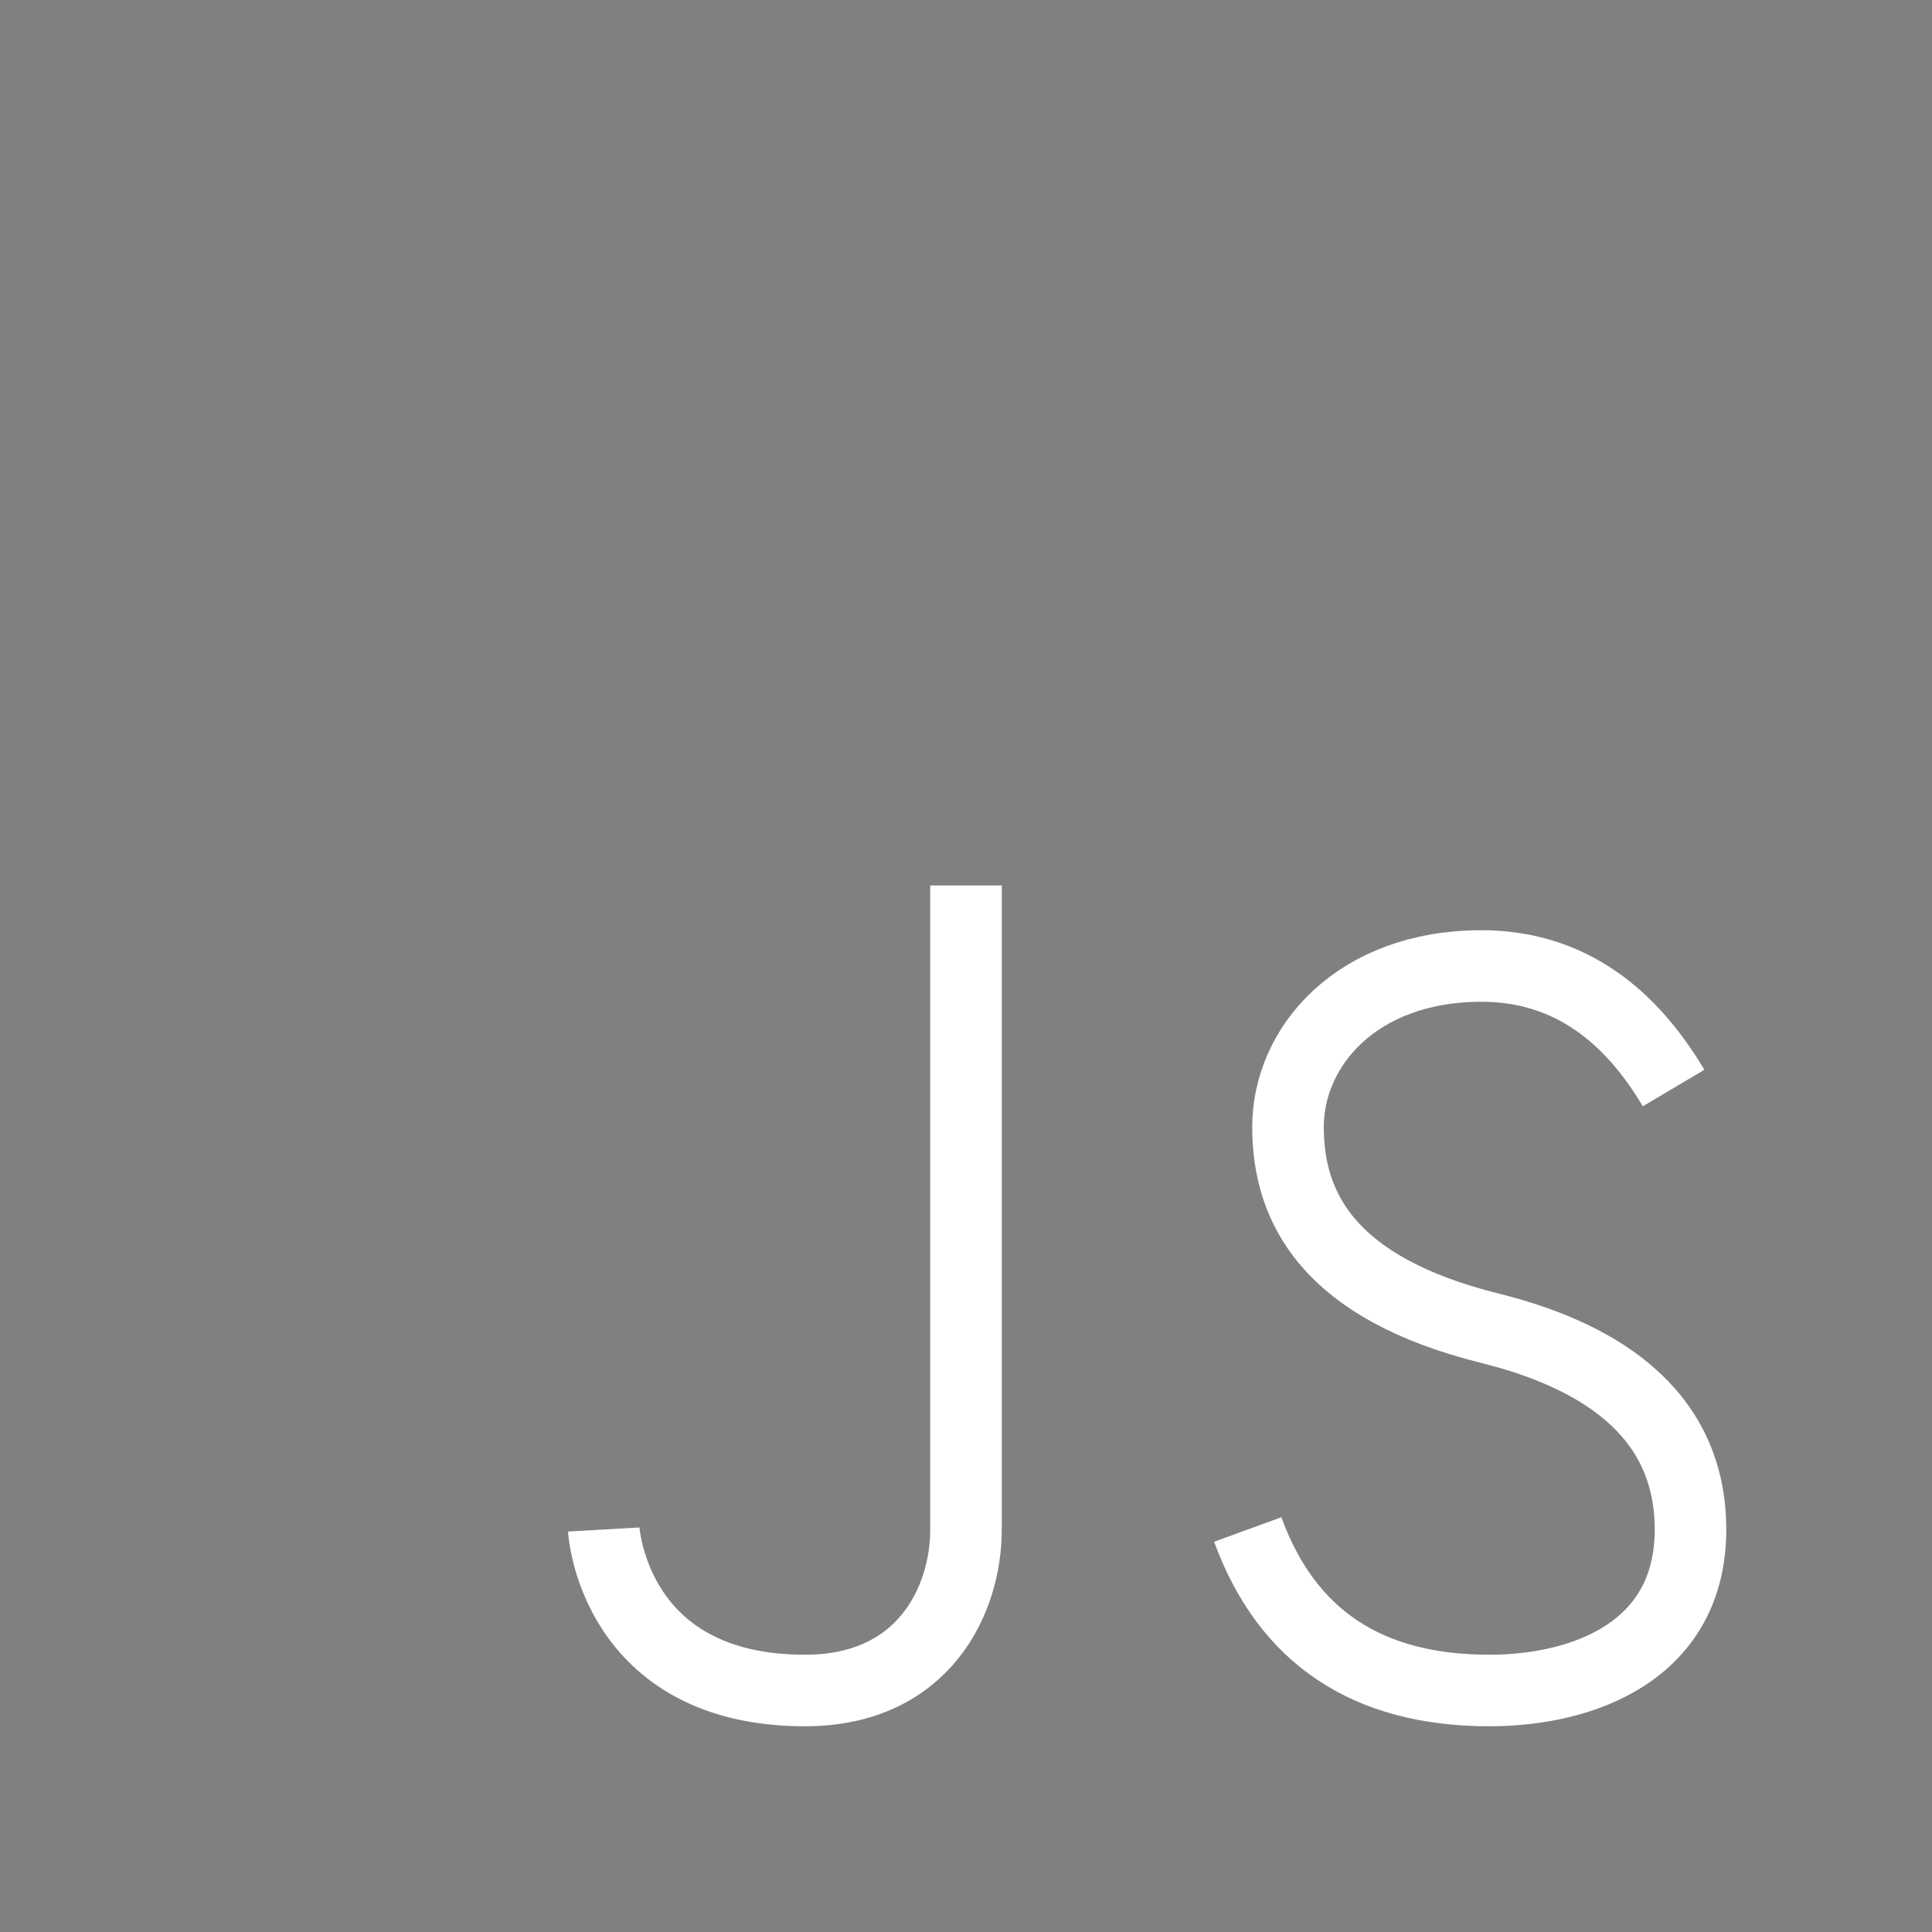
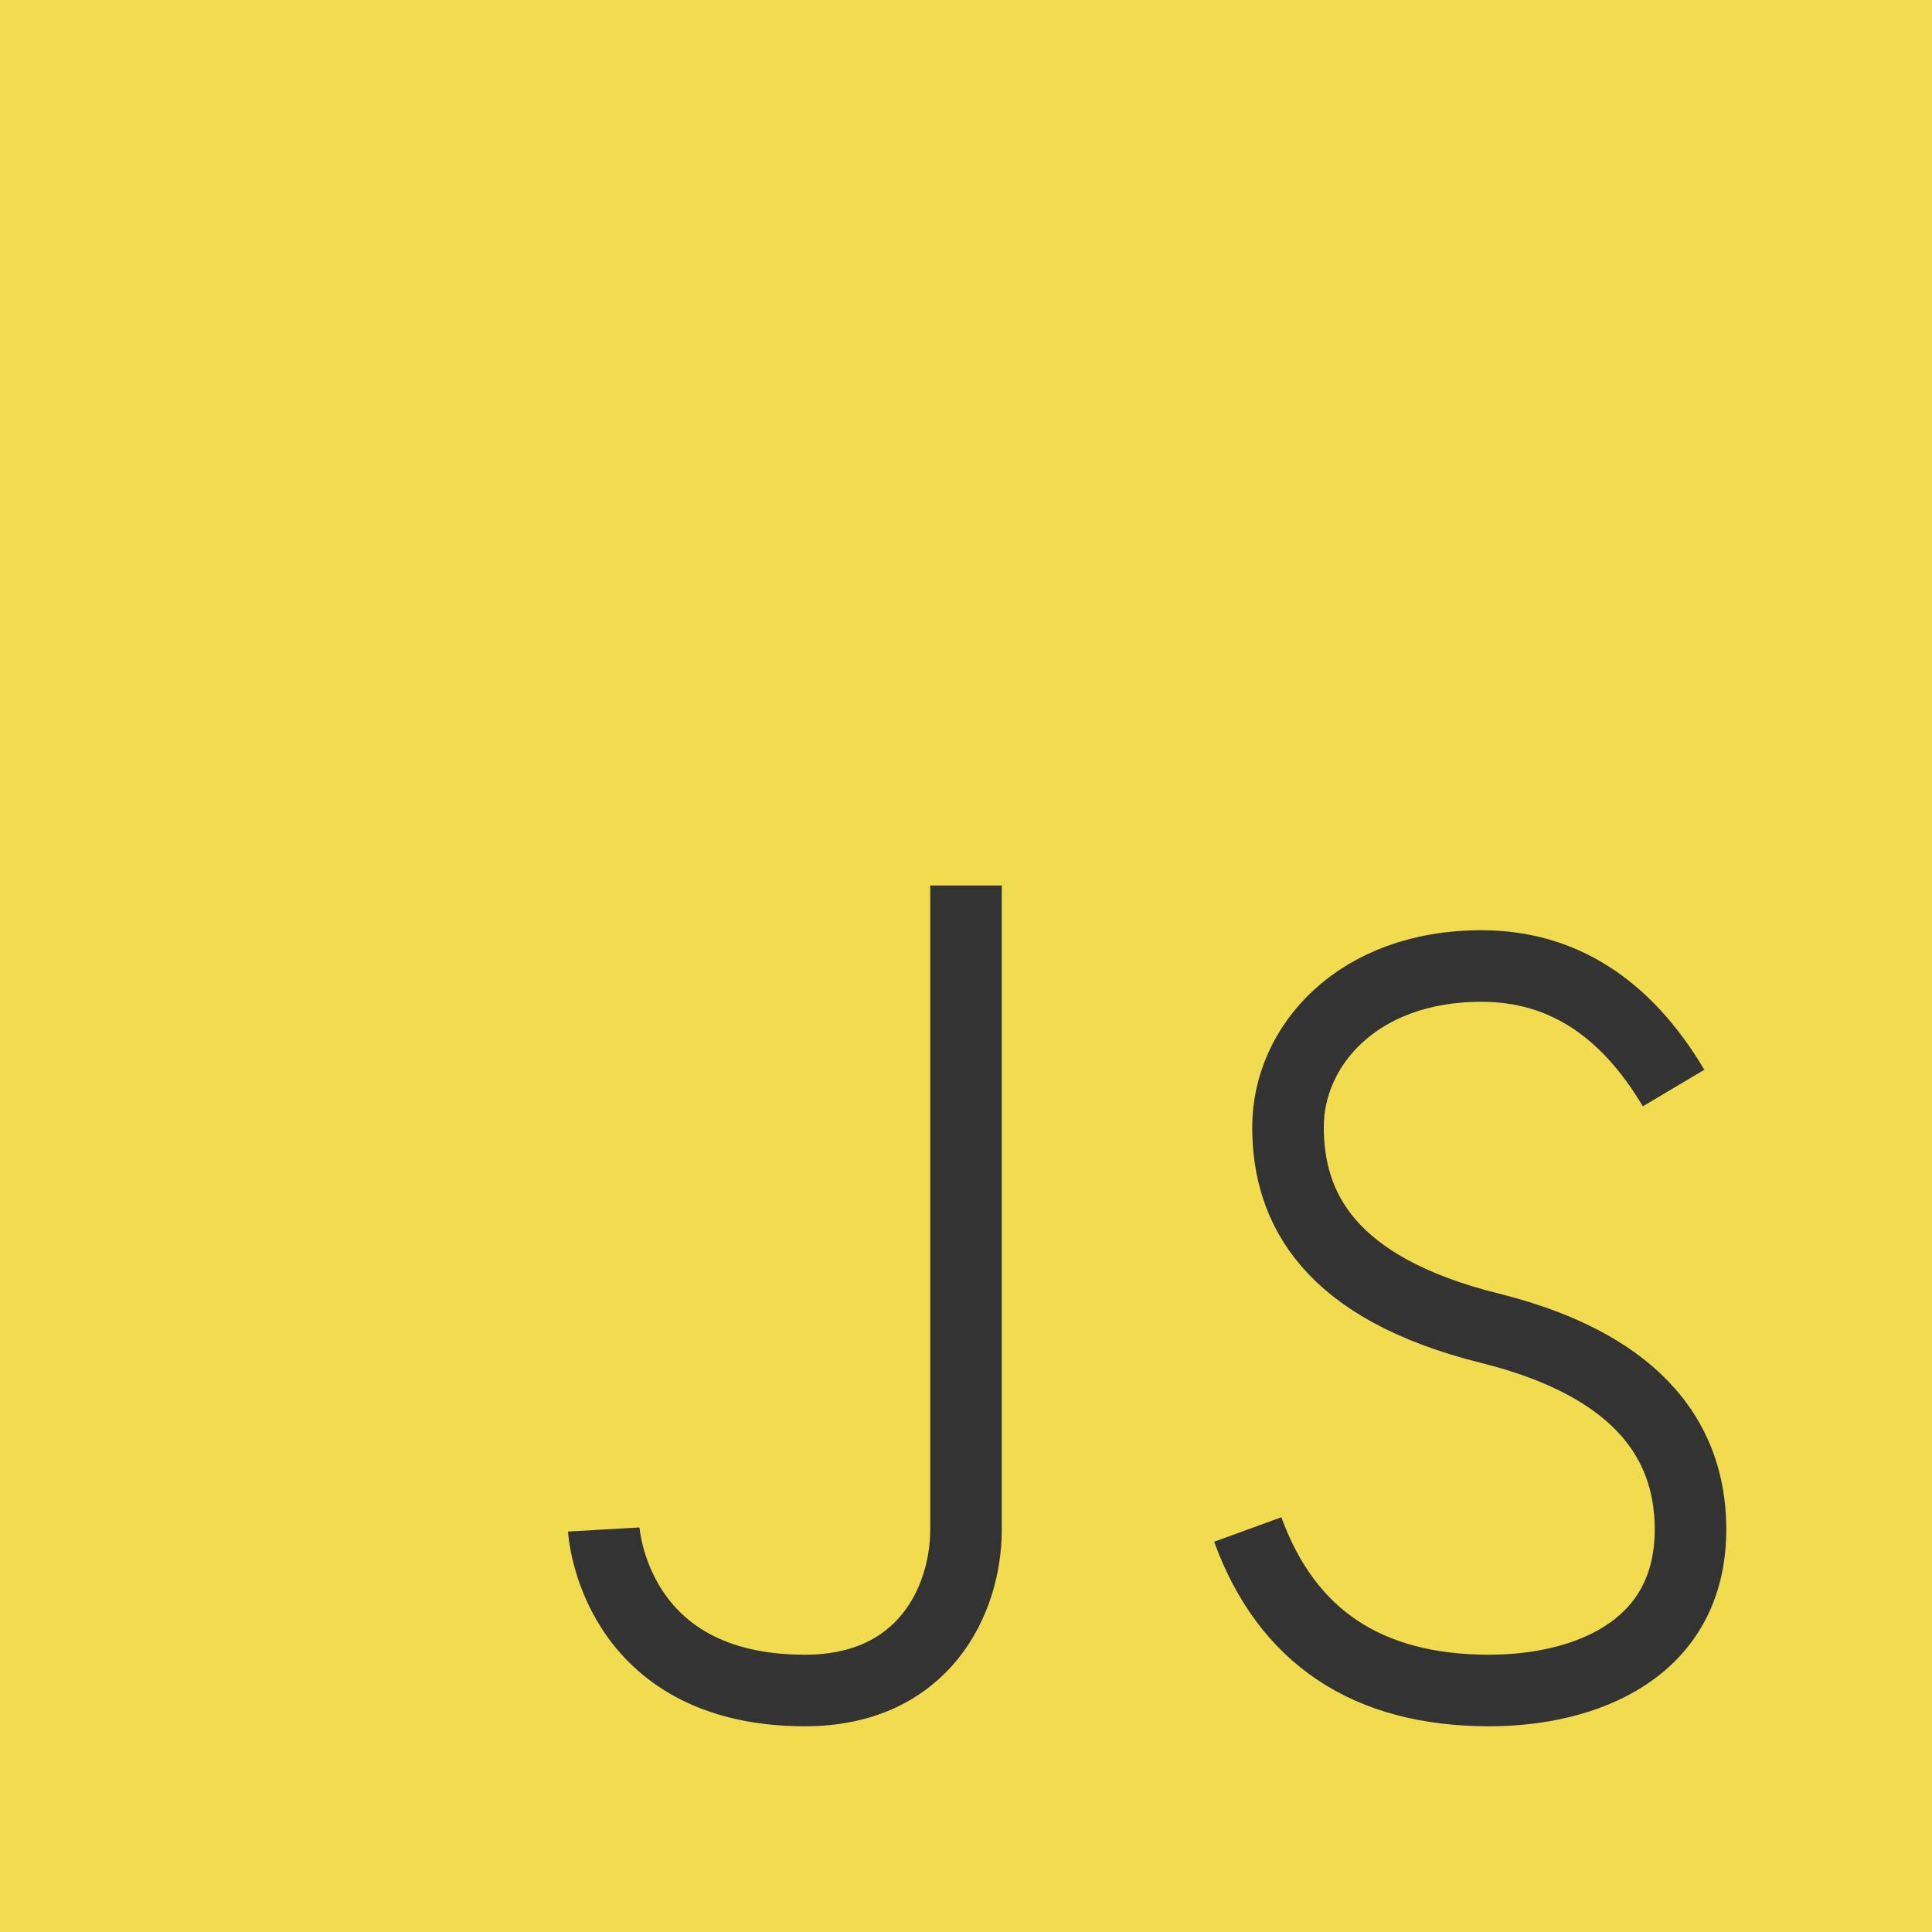
<svg xmlns="http://www.w3.org/2000/svg" width="54" height="54" viewBox="0 0 54 54" fill="none">
-   <path d="M54 0H0V54H54V0Z" fill="gray" />
-   <path d="M27 24.75C27 35.436 27 41.436 27 42.75C27 44.721 25.823 47.25 22.5 47.25C17.133 47.25 16.875 42.75 16.875 42.75M46.777 30.411C45.427 28.137 43.637 27 41.408 27C37.927 27 36 29.25 36 31.5C36 33.75 37.125 36 41.644 37.125C44.52 37.841 47.25 39.375 47.25 42.75C47.25 46.125 44.29 47.25 41.625 47.25C38.219 47.25 35.969 45.75 34.875 42.75" stroke="white" stroke-width="2" />
+   <path d="M54 0H0V54H54V0Z" fill="#F1DC50" />
+   <path d="M27 24.75C27 35.436 27 41.436 27 42.75C27 44.721 25.823 47.25 22.5 47.25C17.133 47.25 16.875 42.75 16.875 42.75M46.777 30.411C45.427 28.137 43.637 27 41.408 27C37.927 27 36 29.25 36 31.5C36 33.75 37.125 36 41.644 37.125C44.52 37.841 47.25 39.375 47.25 42.75C47.25 46.125 44.29 47.25 41.625 47.25C38.219 47.25 35.969 45.75 34.875 42.75" stroke="#333333" stroke-width="2" />
</svg>
